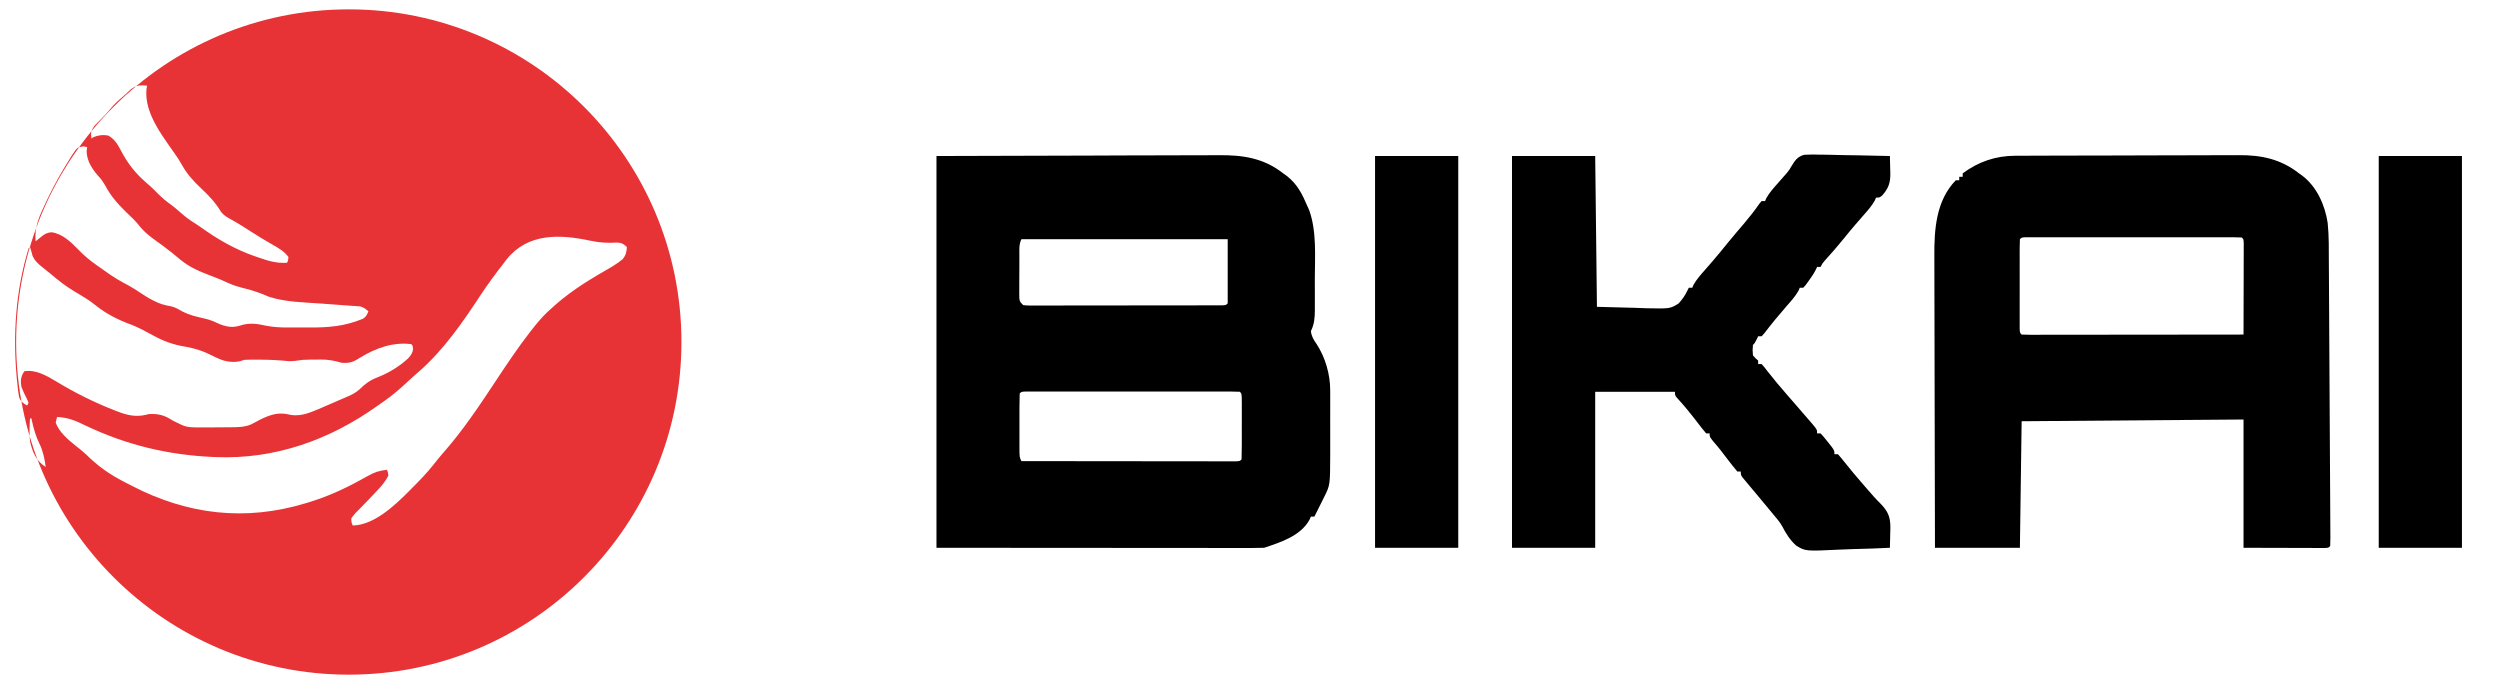
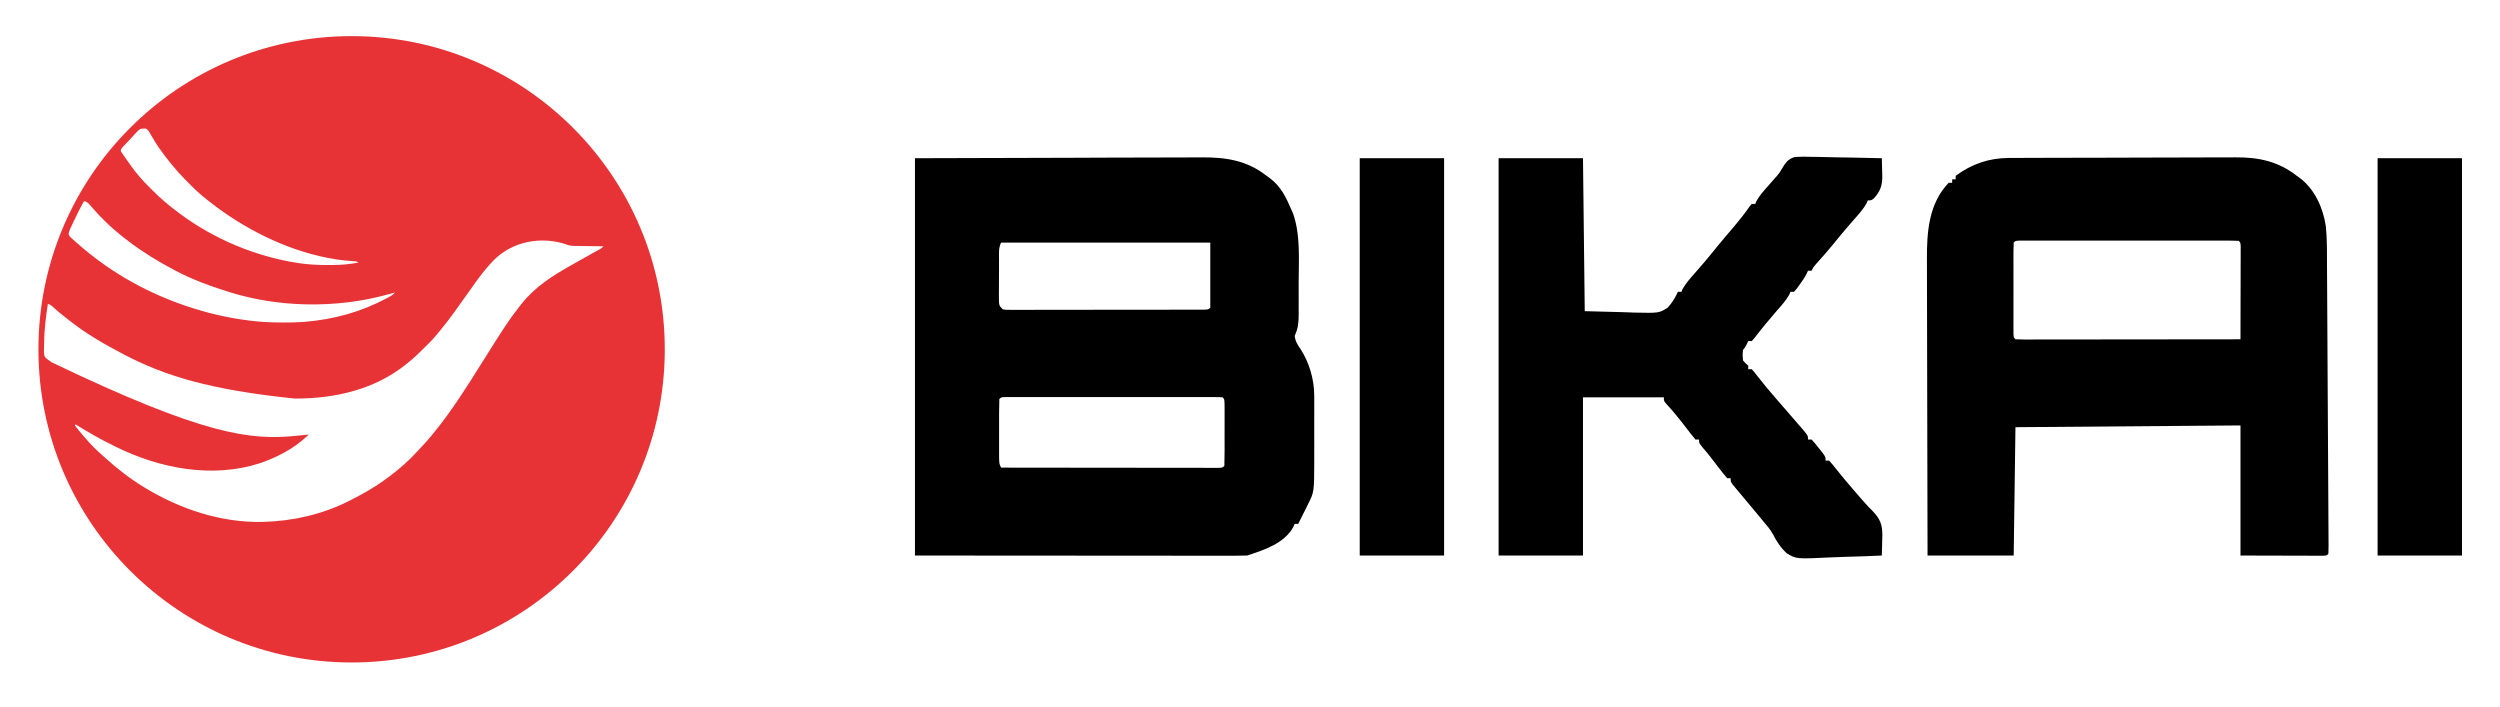
- <svg xmlns="http://www.w3.org/2000/svg" width="574" height="160" viewBox="0 0 574 160">
-   <g transform="scale(0.327869) translate(-0.00,-0.00)">
-     <path fill="#E73336" fill-rule="evenodd" d="M 11.3 239.5 a 232.9 232.9 0 1 0 465.9 0 a 232.9 232.9 0 1 0 -465.9 0 Z M103.00 60.00 C102.86 60.76 102.72 61.51 102.58 62.29 C100.82 80.20 115.17 96.79 124.70 110.97 C125.63 112.41 126.50 113.89 127.34 115.39 C131.05 122.00 135.49 126.89 141.00 132.06 C146.29 137.06 150.87 141.78 154.59 148.07 C156.77 151.06 159.56 152.47 162.77 154.21 C167.09 156.60 171.22 159.28 175.38 161.94 C180.81 165.40 186.26 168.77 191.88 171.94 C195.88 174.25 199.26 176.24 202.00 180.00 C201.81 182.31 201.81 182.31 201.00 184.00 C193.83 184.49 188.12 182.78 181.38 180.44 C180.31 180.07 179.24 179.71 178.14 179.33 C164.29 174.47 152.65 167.70 140.74 159.22 C138.53 157.67 136.27 156.21 134.00 154.75 C130.37 152.35 127.18 149.63 123.96 146.71 C122.04 145.04 120.07 143.55 118.00 142.06 C114.31 139.35 111.18 136.28 108.00 133.00 C106.07 131.07 104.08 129.32 102.00 127.56 C94.26 120.80 88.91 113.70 84.23 104.58 C82.05 100.44 80.09 97.54 76.00 95.00 C72.38 94.21 68.95 94.62 65.50 96.00 C65.25 96.16 65.25 96.16 64.00 97.00 C63.49 92.90 63.72 91.38 66.23 88.00 C67.20 86.99 68.19 85.99 69.19 85.00 C70.16 84.00 71.13 83.00 72.11 82.00 C72.59 81.51 73.07 81.02 73.57 80.51 C75.00 79.00 76.31 77.45 77.62 75.84 C80.19 72.77 82.91 70.31 85.96 67.75 C88.00 66.00 88.00 66.00 89.79 64.22 C94.22 59.92 96.86 59.35 103.00 60.00 Z M58.38 102.50 C59.24 102.67 60.11 102.83 61.00 103.00 C60.90 103.95 60.79 104.90 60.69 105.88 C60.70 113.39 65.46 119.70 70.37 124.99 C72.40 127.50 73.85 130.19 75.44 133.00 C80.22 141.01 86.70 146.99 93.40 153.41 C95.23 155.23 96.84 157.16 98.44 159.19 C102.79 164.36 108.55 168.07 113.98 172.03 C118.32 175.21 122.45 178.59 126.57 182.06 C132.31 186.64 138.01 189.40 144.81 192.00 C146.53 192.66 148.24 193.33 149.96 194.00 C150.80 194.33 151.64 194.65 152.51 194.99 C154.93 195.97 157.31 197.04 159.68 198.13 C163.47 199.84 167.20 200.97 171.25 201.94 C177.21 203.41 182.79 205.38 188.41 207.85 C199.99 211.56 212.64 211.70 224.69 212.56 C226.42 212.69 228.16 212.82 229.89 212.94 C230.74 213.01 231.58 213.07 232.45 213.13 C235.62 213.37 238.79 213.61 241.97 213.85 C243.74 213.98 245.52 214.10 247.29 214.21 C248.17 214.27 249.05 214.34 249.96 214.40 C250.66 214.45 251.37 214.49 252.10 214.54 C254.57 215.14 256.07 216.39 258.00 218.00 C257.05 220.35 256.40 221.73 254.26 223.16 C241.42 228.59 229.62 229.45 215.85 229.34 C212.87 229.31 209.90 229.32 206.93 229.32 C205.02 229.32 203.10 229.31 201.18 229.30 C200.31 229.30 199.43 229.30 198.53 229.30 C193.22 229.24 188.30 228.62 183.12 227.45 C178.01 226.36 172.87 226.35 167.94 228.06 C161.32 230.17 155.70 228.03 149.71 225.10 C146.23 223.69 142.66 222.89 139.00 222.06 C133.48 220.79 128.97 219.14 124.17 216.13 C121.63 214.81 119.37 214.39 116.56 213.88 C108.08 212.00 101.26 206.91 94.05 202.28 C91.43 200.64 88.74 199.18 86.00 197.75 C80.68 194.91 75.87 191.54 71.00 188.00 C70.10 187.38 69.21 186.77 68.28 186.13 C63.41 182.73 59.12 179.24 55.00 174.94 C49.80 169.58 43.64 163.56 35.95 162.63 C32.60 163.05 31.20 163.87 28.62 166.00 C28.28 166.28 28.28 166.28 26.54 167.69 C26.03 168.12 25.52 168.55 25.00 169.00 C23.87 158.81 27.79 151.02 32.00 142.00 C32.32 141.31 32.64 140.62 32.97 139.91 C37.69 129.90 43.08 120.34 49.00 111.00 C49.56 110.10 50.12 109.21 50.69 108.29 C54.17 103.12 54.17 103.12 58.38 102.50 Z M413.43 168.57 C419.89 169.93 425.67 170.29 432.29 169.85 C435.47 170.03 436.69 170.87 439.00 173.00 C438.75 176.61 438.30 178.62 436.06 181.50 C431.96 184.85 427.59 187.38 423.00 190.00 C409.23 197.90 396.61 206.05 385.00 217.00 C384.70 217.27 384.70 217.27 383.21 218.63 C379.33 222.30 375.99 226.38 372.69 230.56 C372.48 230.82 372.48 230.82 371.43 232.15 C362.63 243.47 354.68 255.39 346.79 267.36 C335.30 284.76 323.77 301.99 309.91 317.63 C307.60 320.25 305.45 322.98 303.29 325.74 C298.78 331.40 293.81 336.52 288.69 341.62 C287.81 342.51 286.94 343.40 286.04 344.32 C276.15 354.22 261.81 367.72 247.00 368.00 C246.10 365.95 246.10 365.95 246.00 363.00 C247.78 360.28 250.07 358.09 252.38 355.81 C253.67 354.48 254.97 353.14 256.26 351.81 C256.90 351.16 257.54 350.51 258.20 349.84 C260.58 347.40 262.89 344.90 265.19 342.38 C265.86 341.64 266.54 340.91 267.23 340.15 C269.11 337.87 270.63 335.62 272.00 333.00 C271.69 330.69 271.69 330.69 271.00 329.00 C265.80 329.50 262.19 330.67 257.66 333.25 C256.44 333.92 255.21 334.60 253.99 335.27 C253.35 335.62 252.71 335.98 252.05 336.34 C240.39 342.76 228.75 347.95 216.00 351.81 C215.35 352.01 214.71 352.21 214.04 352.41 C171.60 365.25 131.22 360.40 92.17 340.13 C90.70 339.36 89.22 338.60 87.74 337.85 C77.23 332.52 68.82 326.70 60.48 318.41 C58.15 316.19 55.64 314.24 53.12 312.25 C47.65 307.85 41.53 302.77 39.00 296.00 C39.45 293.87 39.45 293.87 40.00 292.00 C47.65 292.38 53.07 294.61 59.88 298.00 C88.34 311.56 117.59 318.60 149.00 320.00 C149.37 320.02 149.37 320.02 151.25 320.10 C192.50 321.76 230.70 308.10 263.94 284.46 C265.69 283.22 267.46 282.00 269.22 280.78 C275.34 276.49 280.79 271.70 286.22 266.60 C288.50 264.47 290.81 262.40 293.19 260.38 C310.64 245.16 323.95 225.82 336.59 206.58 C341.73 198.80 347.27 191.36 353.00 184.00 C353.32 183.58 353.32 183.58 354.92 181.47 C369.83 162.98 392.36 164.05 413.43 168.57 Z M21.00 173.00 C22.00 176.00 22.00 176.00 22.69 178.85 C24.32 182.77 26.75 184.82 30.00 187.38 C30.59 187.85 31.17 188.33 31.78 188.82 C32.96 189.78 34.15 190.73 35.35 191.68 C36.77 192.82 38.17 193.99 39.55 195.17 C44.89 199.66 50.53 203.22 56.54 206.71 C60.12 208.82 63.45 210.99 66.69 213.62 C74.54 219.96 82.99 224.13 92.43 227.55 C97.48 229.60 102.22 232.17 107.00 234.79 C114.38 238.83 121.08 241.34 129.38 242.69 C136.55 243.95 142.60 245.90 149.06 249.25 C155.46 252.56 160.67 254.32 168.00 253.00 C168.99 252.67 169.98 252.34 171.00 252.00 C172.39 251.91 173.78 251.87 175.18 251.87 C175.59 251.87 175.59 251.87 177.67 251.86 C178.10 251.86 178.10 251.86 180.31 251.88 C181.21 251.88 182.10 251.88 183.02 251.88 C189.38 251.92 195.63 252.24 201.96 252.88 C205.43 253.02 208.56 252.50 212.00 252.00 C215.33 251.83 218.66 251.81 222.00 251.81 C222.43 251.81 222.43 251.81 224.62 251.78 C229.82 251.76 233.99 252.50 239.00 254.00 C244.76 254.58 247.63 253.44 252.44 250.31 C263.18 243.75 275.22 239.38 288.00 241.00 C289.00 242.00 289.00 242.00 289.27 244.32 C288.77 249.32 284.69 251.93 281.00 255.00 C275.59 259.00 270.16 262.04 263.88 264.44 C258.66 266.47 255.38 269.11 251.40 272.98 C248.97 275.02 246.88 276.17 243.98 277.42 C243.01 277.84 242.05 278.26 241.05 278.70 C240.04 279.13 239.04 279.56 238.00 280.00 C237.51 280.22 237.51 280.22 235.00 281.32 C231.97 282.65 228.92 283.95 225.88 285.25 C224.86 285.70 223.84 286.14 222.79 286.60 C215.56 289.66 208.79 292.21 201.00 290.00 C191.57 288.20 184.03 292.88 175.97 297.15 C171.13 299.24 166.14 299.17 160.95 299.20 C160.57 299.21 160.57 299.21 158.62 299.22 C156.99 299.23 155.36 299.24 153.74 299.24 C151.27 299.25 148.81 299.28 146.34 299.31 C130.92 299.42 130.92 299.42 124.00 296.00 C123.55 295.78 123.55 295.78 121.26 294.65 C120.55 294.23 119.85 293.81 119.12 293.38 C114.06 290.38 109.89 289.62 104.00 290.00 C103.38 290.16 102.77 290.33 102.14 290.49 C95.08 292.17 88.85 290.73 82.25 288.12 C81.44 287.81 80.63 287.50 79.80 287.18 C65.84 281.71 52.58 275.12 39.77 267.35 C33.10 263.35 25.05 258.55 17.00 260.00 C14.49 263.77 14.26 266.64 15.00 271.00 C16.19 273.99 17.53 276.82 19.00 279.68 C19.17 280.06 19.17 280.06 20.00 282.00 C19.84 282.33 19.84 282.33 19.00 284.00 C16.13 282.41 14.33 281.02 13.31 277.83 C12.81 274.95 12.47 272.09 12.19 269.19 C12.07 268.09 11.96 267.00 11.84 265.87 C8.90 235.03 10.89 203.72 20.00 174.00 C20.33 173.67 20.66 173.34 21.00 173.00 Z M21.00 293.00 C21.33 293.00 21.66 293.00 22.00 293.00 C22.16 293.74 22.32 294.48 22.48 295.24 C23.72 300.64 25.12 305.57 27.56 310.56 C30.15 315.92 31.24 321.13 32.00 327.00 C25.21 322.74 22.83 316.65 21.00 309.00 C20.48 303.67 20.69 298.34 21.00 293.00 Z" />
+ <svg xmlns="http://www.w3.org/2000/svg" width="566" height="160" viewBox="0 0 566 160">
+   <g transform="scale(0.127592)">
+     <path fill="#E73336" fill-rule="evenodd" d="M 68.2 619.8 a 555.7 555.7 0 1 0 1111.4 0 a 555.7 555.7 0 1 0 -1111.4 0 Z M254.94 228.19 C255.94 228.12 256.94 228.05 257.96 227.98 C262.89 229.63 264.51 233.65 267.00 238.00 C267.46 238.77 267.92 239.53 268.39 240.32 C269.31 241.87 270.22 243.43 271.13 244.99 C277.46 255.82 284.43 266.01 292.00 276.00 C292.48 276.63 292.96 277.26 293.45 277.91 C300.30 286.89 307.54 295.52 315.00 304.00 C315.80 304.92 316.60 305.83 317.43 306.77 C323.78 313.85 330.48 320.58 337.19 327.31 C337.66 327.79 338.13 328.27 338.62 328.76 C344.24 334.39 349.91 339.87 356.00 345.00 C356.32 345.27 356.32 345.27 357.95 346.66 C373.01 359.33 388.64 371.06 405.00 382.00 C405.67 382.45 406.33 382.89 407.02 383.35 C470.55 425.82 549.28 458.60 626.03 463.37 C626.91 463.43 627.79 463.48 628.70 463.54 C629.46 463.58 630.22 463.63 631.01 463.67 C633.00 464.00 633.00 464.00 636.00 466.00 C632.92 466.49 629.83 466.96 626.75 467.44 C625.90 467.57 625.04 467.71 624.16 467.85 C610.47 469.94 596.89 470.24 583.06 470.25 C582.09 470.25 581.11 470.25 580.11 470.25 C563.57 470.23 547.38 469.45 531.00 467.00 C530.43 466.91 530.43 466.91 527.52 466.48 C453.06 454.94 379.39 424.04 319.00 379.00 C317.87 378.17 316.73 377.33 315.60 376.50 C308.89 371.53 302.40 366.35 296.00 361.00 C295.49 360.58 294.98 360.15 294.46 359.72 C285.83 352.53 277.69 344.98 269.79 337.00 C268.04 335.23 266.29 333.47 264.53 331.71 C258.81 325.98 253.20 320.21 248.00 314.00 C247.50 313.41 247.00 312.82 246.48 312.21 C237.84 301.99 230.02 291.28 222.50 280.21 C221.18 278.27 219.84 276.35 218.49 274.43 C218.16 273.94 218.16 273.94 216.50 271.50 C215.95 270.71 215.41 269.91 214.84 269.09 C214.00 267.00 214.00 267.00 214.77 265.07 C215.96 263.07 217.17 261.54 218.77 259.86 C219.32 259.27 219.87 258.68 220.44 258.08 C221.04 257.45 221.64 256.83 222.25 256.19 C223.51 254.85 224.78 253.52 226.04 252.18 C226.69 251.49 227.35 250.81 228.02 250.10 C229.98 248.02 231.93 245.92 233.86 243.82 C234.48 243.15 235.10 242.48 235.74 241.78 C236.93 240.50 238.11 239.21 239.29 237.92 C248.09 228.43 248.09 228.43 254.94 228.19 Z M149.00 357.00 C154.25 357.76 156.50 360.17 159.88 364.06 C160.12 364.34 160.12 364.34 161.36 365.72 C163.46 368.08 165.53 370.45 167.58 372.85 C172.60 378.69 177.98 384.13 183.44 389.56 C184.34 390.47 185.24 391.38 186.17 392.31 C191.29 397.42 196.49 402.33 202.00 407.00 C203.06 407.91 204.11 408.83 205.17 409.74 C212.60 416.07 220.19 422.14 228.00 428.00 C228.69 428.52 229.39 429.05 230.10 429.59 C254.96 448.37 281.47 464.46 309.00 479.00 C309.91 479.48 310.82 479.97 311.76 480.47 C340.30 495.53 370.34 506.72 401.07 516.39 C402.84 516.95 404.62 517.52 406.40 518.08 C449.92 531.84 496.40 539.02 542.00 540.00 C543.00 540.02 544.01 540.04 545.04 540.07 C594.14 540.96 642.66 535.17 690.00 522.00 C692.05 521.44 694.09 520.88 696.14 520.32 C697.07 520.07 698.00 519.82 698.95 519.56 C699.63 519.37 700.30 519.19 701.00 519.00 C698.64 521.47 696.46 523.52 693.48 525.19 C692.80 525.57 692.12 525.95 691.42 526.35 C690.68 526.75 689.95 527.15 689.19 527.56 C688.40 527.99 687.62 528.42 686.81 528.86 C641.55 553.31 592.18 566.87 541.00 571.00 C539.91 571.09 538.83 571.19 537.71 571.28 C526.21 572.17 514.72 572.24 503.19 572.25 C502.13 572.25 501.08 572.25 499.99 572.25 C481.17 572.23 462.67 571.34 444.00 569.00 C443.34 568.92 442.67 568.84 441.99 568.75 C409.46 564.68 377.29 557.78 346.00 548.00 C344.81 547.63 343.63 547.26 342.41 546.88 C276.12 526.08 213.21 493.56 159.00 450.00 C158.07 449.25 157.13 448.50 156.17 447.73 C153.43 445.50 150.71 443.26 148.00 441.00 C147.46 440.55 146.92 440.10 146.36 439.64 C142.18 436.16 138.07 432.61 134.00 429.00 C133.40 428.47 132.81 427.95 132.19 427.41 C130.46 425.86 128.76 424.28 127.06 422.69 C126.80 422.45 126.80 422.45 125.47 421.27 C122.91 418.80 122.02 417.43 121.88 413.84 C123.11 408.57 125.63 403.68 127.94 398.81 C128.18 398.29 128.18 398.29 129.42 395.63 C135.56 382.55 141.90 369.58 149.00 357.00 Z M1008.82 435.04 C1012.07 436.02 1014.70 436.28 1018.10 436.32 C1018.69 436.33 1018.69 436.33 1021.68 436.38 C1022.93 436.39 1024.19 436.40 1025.49 436.41 C1026.14 436.42 1026.14 436.42 1029.43 436.47 C1032.88 436.52 1036.32 436.56 1039.76 436.60 C1043.28 436.64 1046.80 436.69 1050.32 436.74 C1057.21 436.84 1064.11 436.92 1071.00 437.00 C1068.54 439.56 1066.17 441.18 1063.05 442.90 C1062.05 443.45 1061.05 444.01 1060.02 444.58 C1059.48 444.88 1059.48 444.88 1056.75 446.38 C1054.47 447.64 1052.18 448.91 1049.90 450.18 C1049.32 450.50 1048.74 450.82 1048.14 451.15 C1042.53 454.25 1036.95 457.40 1031.38 460.56 C1025.62 463.82 1019.86 467.08 1014.08 470.32 C981.04 488.84 949.01 509.07 925.31 539.33 C923.81 541.24 922.30 543.13 920.79 545.03 C912.33 555.68 904.51 566.66 897.00 578.00 C896.67 578.49 896.67 578.49 895.02 580.99 C885.40 595.52 876.04 610.21 866.85 625.02 C856.67 641.42 846.40 657.75 836.00 674.00 C835.54 674.72 835.08 675.43 834.61 676.17 C821.88 696.08 808.86 715.86 795.00 735.00 C794.45 735.76 793.91 736.51 793.35 737.29 C785.69 747.89 777.76 758.21 769.42 768.28 C768.15 769.81 766.92 771.36 765.68 772.91 C760.29 779.67 754.47 785.96 748.54 792.24 C746.33 794.58 744.15 796.93 742.00 799.32 C725.85 817.25 707.54 833.36 688.02 847.53 C686.69 848.50 685.37 849.47 684.04 850.45 C664.30 865.04 642.92 877.03 621.00 888.00 C620.28 888.37 619.56 888.73 618.82 889.11 C572.58 912.58 519.67 924.61 468.00 926.00 C467.38 926.02 467.38 926.02 464.23 926.12 C391.71 927.36 319.55 903.30 258.00 866.00 C257.19 865.51 256.39 865.03 255.56 864.52 C230.77 849.45 207.81 831.67 186.38 812.16 C184.82 810.75 183.26 809.35 181.69 807.97 C171.16 798.69 161.02 788.76 152.00 778.00 C151.06 776.91 150.11 775.82 149.17 774.73 C143.59 768.29 138.12 761.81 133.00 755.00 C133.33 754.34 133.66 753.68 134.00 753.00 C134.36 753.22 134.36 753.22 136.19 754.35 C156.99 767.19 178.05 779.40 200.06 790.06 C202.06 791.03 204.05 792.03 206.04 793.03 C283.70 831.50 377.00 849.10 461.00 822.00 C490.82 811.70 519.45 797.19 542.85 775.72 C543.34 775.28 543.34 775.28 545.79 773.03 C546.52 772.36 547.25 771.69 548.00 771.00 C546.88 771.12 545.75 771.23 544.60 771.35 C540.35 771.79 536.10 772.22 531.84 772.65 C530.02 772.84 528.20 773.03 526.37 773.22 C444.93 781.63 362.04 772.54 91.27 642.70 C90.77 642.26 90.27 641.83 89.75 641.39 C88.00 640.00 88.00 640.00 85.63 638.59 C82.25 636.30 79.56 634.20 78.51 630.09 C77.71 624.18 77.99 618.25 78.19 612.31 C78.22 610.40 78.25 608.48 78.28 606.56 C78.76 583.87 81.40 561.39 85.00 539.00 C89.44 540.64 92.02 542.63 95.44 545.94 C101.37 551.55 107.64 556.56 114.11 561.53 C116.01 563.01 117.87 564.51 119.73 566.03 C149.79 590.34 183.82 610.17 218.00 628.00 C218.91 628.48 219.82 628.96 220.77 629.45 C292.43 666.87 372.96 691.84 522.81 707.19 C523.66 707.19 524.50 707.19 525.37 707.19 C595.48 707.05 665.57 690.94 721.00 646.00 C721.93 645.26 722.86 644.53 723.82 643.77 C733.77 635.78 743.06 627.11 752.00 618.00 C754.58 615.41 757.18 612.83 759.80 610.27 C765.40 604.79 770.66 599.23 775.54 593.08 C777.39 590.76 779.27 588.47 781.18 586.20 C789.91 575.78 798.04 565.02 806.00 554.00 C807.12 552.46 808.23 550.93 809.35 549.39 C815.69 540.65 821.95 531.85 828.17 523.01 C831.97 517.62 835.79 512.26 839.64 506.90 C841.16 504.78 842.68 502.65 844.20 500.52 C852.84 488.42 861.84 476.89 872.00 466.00 C872.82 465.11 873.64 464.23 874.48 463.32 C909.00 427.32 962.53 417.94 1008.82 435.04 Z" />
  </g>
-   <g transform="translate(203.87,0) scale(0.39801) translate(-0.00,-0.00)">
+   <g transform="translate(196.00,0) scale(0.39801) translate(-0.00,-0.00)">
    <path d="M0 0 C14.551 -0.041 14.551 -0.041 88.188 -0.25 C97.362 -0.286 106.536 -0.323 115.989 -0.36 C127.229 -0.378 127.229 -0.378 132.498 -0.382 C136.163 -0.385 139.827 -0.4 143.492 -0.422 C148.178 -0.45 152.865 -0.458 157.551 -0.452 C159.264 -0.453 160.976 -0.461 162.688 -0.477 C176.652 -0.598 188.671 1.105 200 10 C200.699 10.501 201.397 11.003 202.117 11.52 C208.185 16.225 211.02 22.033 214 29 C214.332 29.743 214.665 30.486 215.007 31.252 C219.389 43.38 218.313 57.896 218.261 70.586 C218.25 73.721 218.261 76.855 218.273 79.99 C218.272 81.997 218.27 84.005 218.266 86.012 C218.27 86.942 218.274 87.872 218.278 88.83 C218.245 93.384 218.016 96.826 216 101 C216.338 104.075 217.548 106.008 219.312 108.5 C224.32 116.236 227.121 125.884 227.129 135.091 C227.133 136.079 227.136 137.067 227.139 138.086 C227.138 138.615 227.138 138.615 227.133 141.293 C227.134 142.394 227.135 143.495 227.136 144.63 C227.136 146.959 227.135 149.288 227.13 151.617 C227.125 155.157 227.13 158.697 227.137 162.236 C227.136 164.505 227.135 166.774 227.133 169.043 C227.135 170.091 227.137 171.139 227.139 172.22 C227.084 189.833 227.084 189.833 223.625 196.75 C223.18 197.659 222.736 198.568 222.277 199.504 C221.856 200.328 221.434 201.151 221 202 C220.671 202.669 220.343 203.338 220.004 204.027 C219.349 205.358 218.678 206.681 218 208 C217.34 208 216.68 208 216 208 C215.737 208.59 215.474 209.181 215.203 209.789 C210.098 219.17 198.533 222.822 189 226 C186.479 226.093 183.985 226.13 181.464 226.12 C180.692 226.121 179.919 226.122 179.123 226.123 C176.519 226.125 173.914 226.119 171.31 226.114 C169.417 226.113 167.524 226.113 165.632 226.114 C160.554 226.114 155.476 226.108 150.398 226.101 C145.636 226.096 140.875 226.095 136.114 226.095 C122.18 226.089 108.246 226.075 94.312 226.062 C78.751 226.052 78.751 226.052 0 226 C0 151.42 0 76.84 0 0 Z M49 48 C47.477 51.045 47.837 54.221 47.832 57.562 C47.829 58.31 47.825 59.057 47.822 59.826 C47.817 61.407 47.815 62.987 47.815 64.567 C47.813 66.99 47.794 69.413 47.775 71.836 C47.772 73.37 47.77 74.904 47.77 76.438 C47.762 77.165 47.755 77.892 47.748 78.641 C47.771 83.771 47.771 83.771 50 86 C52.071 86.249 52.071 86.249 54.676 86.247 C55.661 86.251 56.647 86.256 57.663 86.26 C58.748 86.254 59.833 86.249 60.951 86.243 C62.091 86.245 63.231 86.247 64.406 86.249 C68.188 86.252 71.971 86.242 75.754 86.23 C78.372 86.229 80.99 86.229 83.608 86.229 C89.1 86.228 94.592 86.219 100.084 86.206 C106.441 86.19 112.799 86.185 119.156 86.186 C125.263 86.186 131.371 86.181 137.478 86.173 C140.081 86.17 142.684 86.168 145.287 86.167 C148.918 86.165 152.548 86.156 156.178 86.145 C156.722 86.145 156.722 86.145 159.473 86.147 C159.964 86.145 159.964 86.145 162.451 86.134 C163.311 86.132 164.17 86.13 165.055 86.129 C167 86 167 86 168 85 C168 72.79 168 60.58 168 48 C128.73 48 89.46 48 49 48 Z M48 137 C47.899 139.716 47.86 142.405 47.867 145.121 C47.866 145.936 47.865 146.751 47.864 147.591 C47.864 149.319 47.865 151.046 47.87 152.774 C47.875 155.423 47.87 158.072 47.863 160.721 C47.864 162.396 47.865 164.071 47.867 165.746 C47.865 166.542 47.863 167.338 47.861 168.158 C47.885 173.77 47.885 173.77 49 176 C65.411 176.023 81.822 176.041 98.233 176.052 C105.853 176.057 113.472 176.064 121.092 176.075 C127.73 176.085 134.369 176.092 141.008 176.094 C144.525 176.095 148.042 176.098 151.56 176.106 C155.48 176.114 159.4 176.114 163.32 176.114 C164.495 176.117 165.669 176.121 166.879 176.124 C167.941 176.123 169.003 176.122 170.096 176.12 C170.56 176.121 170.56 176.121 172.909 176.123 C175 176 175 176 176 175 C176.101 172.2 176.14 169.425 176.133 166.625 C176.134 165.785 176.135 164.946 176.136 164.081 C176.136 162.302 176.135 160.523 176.13 158.744 C176.125 156.012 176.13 153.279 176.137 150.547 C176.136 148.823 176.135 147.099 176.133 145.375 C176.134 144.964 176.134 144.964 176.139 142.881 C176.115 137.115 176.115 137.115 175 136 C173.37 135.902 171.736 135.874 170.103 135.873 C169.573 135.872 169.573 135.872 166.891 135.864 C165.718 135.866 164.545 135.869 163.336 135.871 C162.722 135.87 162.722 135.87 159.616 135.865 C156.24 135.862 152.864 135.863 149.488 135.866 C145.963 135.868 142.437 135.866 138.912 135.864 C132.99 135.862 127.068 135.865 121.146 135.87 C114.291 135.875 107.435 135.873 100.58 135.868 C94.704 135.863 88.828 135.863 82.952 135.865 C79.438 135.867 75.924 135.867 72.41 135.864 C68.495 135.86 64.579 135.865 60.664 135.871 C60.078 135.87 60.078 135.87 57.109 135.864 C56.049 135.867 54.989 135.87 53.897 135.873 C52.97 135.873 52.043 135.874 51.088 135.874 C49 136 49 136 48 137 Z " fill="#000000" transform="translate(28,90)" />
    <path d="M0 0 C15.84 0 31.68 0 48 0 C48 74.58 48 149.16 48 226 C32.16 226 16.32 226 0 226 C0 151.42 0 76.84 0 0 Z " fill="#000000" transform="translate(281,90)" />
    <path d="M0 0 C15.84 0 31.68 0 48 0 C48.33 28.71 48.66 57.42 49 87 C56.095 87.186 63.19 87.371 70.5 87.562 C72.724 87.644 74.949 87.726 77.24 87.811 C91.226 88.109 91.226 88.109 96.156 85.027 C98.189 82.762 99.659 80.722 101 78 C101.33 77.34 101.66 76.68 102 76 C102.66 76 103.32 76 104 76 C104.108 75.738 104.108 75.738 104.652 74.41 C106.529 71.055 109.035 68.309 111.562 65.438 C112.657 64.178 113.751 62.918 114.844 61.656 C115.383 61.035 115.921 60.414 116.477 59.773 C119.288 56.5 121.993 53.14 124.711 49.789 C127.793 46.034 130.95 42.346 134.105 38.653 C137.218 34.989 140.136 31.241 142.879 27.293 C143.064 27.08 143.064 27.08 144 26 C144.66 26 145.32 26 146 26 C146.211 25.479 146.423 24.958 146.641 24.422 C148.574 20.977 151.141 18.202 153.75 15.25 C154.789 14.07 155.825 12.888 156.859 11.703 C157.359 11.142 157.859 10.58 158.374 10.002 C160 8 160 8 161.199 5.916 C163.196 2.562 164.677 0.365 168.543 -0.701 C171.711 -0.926 174.787 -0.9 177.961 -0.781 C179.107 -0.77 180.252 -0.759 181.433 -0.747 C185.082 -0.702 188.727 -0.602 192.375 -0.5 C194.853 -0.46 197.331 -0.423 199.809 -0.391 C205.874 -0.303 211.937 -0.169 218 0 C218.078 2.563 218.135 5.124 218.18 7.688 C218.204 8.409 218.228 9.13 218.253 9.873 C218.326 15.495 217.206 18.668 213.508 22.812 C212 24 212 24 210 24 C209.892 24.262 209.892 24.262 209.348 25.59 C207.471 28.945 204.965 31.691 202.438 34.562 C201.347 35.817 200.257 37.072 199.168 38.328 C198.63 38.949 198.091 39.569 197.537 40.209 C195.394 42.706 193.32 45.255 191.25 47.812 C187.8 52.068 184.221 56.174 180.531 60.223 C179 62 179 62 178 64 C177.34 64 176.68 64 176 64 C175.732 64.572 175.464 65.145 175.188 65.734 C173.959 68.079 172.575 70.124 171 72.25 C170.484 72.956 169.969 73.663 169.438 74.391 C168.963 74.922 168.489 75.453 168 76 C167.34 76 166.68 76 166 76 C165.786 76.523 165.572 77.047 165.352 77.586 C163.45 80.982 160.941 83.713 158.375 86.625 C153.917 91.735 149.635 96.91 145.523 102.305 C145.021 102.864 144.518 103.424 144 104 C143.34 104 142.68 104 142 104 C141.691 104.639 141.381 105.279 141.062 105.938 C140 108 140 108 139 109 C138.75 111.875 138.75 111.875 139 115 C140.5 116.75 140.5 116.75 142 118 C142 118.66 142 119.32 142 120 C142.66 120 143.32 120 144 120 C145.488 121.66 145.488 121.66 147.312 124.062 C150.851 128.601 154.528 132.978 158.312 137.312 C159.427 138.594 160.542 139.875 161.656 141.156 C162.209 141.792 162.762 142.427 163.332 143.082 C166.001 146.151 168.665 149.225 171.312 152.312 C171.787 152.858 172.261 153.403 172.749 153.964 C176 157.771 176 157.771 176 160 C176.66 160 177.32 160 178 160 C179.945 162.117 179.945 162.117 182.125 164.875 C182.849 165.78 183.574 166.685 184.32 167.617 C186 170 186 170 186 172 C186.66 172 187.32 172 188 172 C189.333 173.467 190.589 175.003 191.812 176.562 C195.088 180.662 198.42 184.681 201.875 188.63 C203.004 189.923 204.126 191.222 205.242 192.526 C207.623 195.309 209.986 197.986 212.609 200.547 C217.108 205.173 218.362 208.516 218.28 214.854 C218.253 215.669 218.227 216.484 218.199 217.324 C218.192 217.742 218.192 217.742 218.156 219.855 C218.118 221.904 218.061 223.952 218 226 C210.797 226.357 203.597 226.601 196.387 226.769 C193.94 226.839 191.492 226.934 189.047 227.056 C169.268 228.015 169.268 228.015 163.837 224.666 C160.387 221.502 158.081 217.862 155.949 213.727 C154.513 211.114 152.625 208.94 150.688 206.688 C149.981 205.826 149.275 204.965 148.547 204.078 C146.482 201.582 144.407 199.094 142.328 196.609 C141.687 195.839 141.045 195.068 140.384 194.275 C139.1 192.733 137.812 191.195 136.52 189.661 C136.228 189.309 136.228 189.309 134.746 187.527 C134.481 187.211 134.481 187.211 133.142 185.613 C132 184 132 184 132 182 C131.34 182 130.68 182 130 182 C128.152 179.827 126.408 177.646 124.688 175.375 C123.734 174.132 122.78 172.89 121.824 171.648 C121.591 171.343 121.591 171.343 120.412 169.8 C119.035 168.044 117.601 166.354 116.145 164.664 C114 162 114 162 114 160 C113.34 160 112.68 160 112 160 C110.195 157.868 108.493 155.727 106.812 153.5 C103.09 148.646 99.31 143.941 95.145 139.453 C94 138 94 138 94 136 C78.82 136 63.64 136 48 136 C48 165.7 48 195.4 48 226 C32.16 226 16.32 226 0 226 C0 151.42 0 76.84 0 0 Z " fill="#000000" transform="translate(360,90)" />
    <path d="M0 0 C0.617 -0.004 0.617 -0.004 3.742 -0.022 C5.097 -0.025 6.453 -0.027 7.808 -0.03 C9.246 -0.036 10.684 -0.043 12.122 -0.05 C16.832 -0.071 21.541 -0.081 26.251 -0.091 C27.879 -0.095 29.506 -0.099 31.133 -0.103 C38.783 -0.122 46.433 -0.137 54.082 -0.145 C62.884 -0.155 71.685 -0.181 80.487 -0.222 C87.308 -0.252 94.13 -0.267 100.951 -0.27 C105.017 -0.272 109.082 -0.281 113.147 -0.306 C116.978 -0.33 120.808 -0.334 124.639 -0.324 C126.035 -0.323 127.431 -0.329 128.827 -0.343 C141.998 -0.466 153.264 1.916 163.747 10.147 C164.446 10.649 165.145 11.15 165.864 11.667 C174.129 18.076 178.75 28.532 180.29 38.745 C181.084 46.387 180.935 54.094 180.968 61.768 C180.98 63.551 180.991 65.334 181.003 67.117 C181.035 71.937 181.06 76.756 181.084 81.576 C181.104 85.6 181.128 89.624 181.151 93.648 C181.207 103.133 181.257 112.618 181.305 122.103 C181.354 131.899 181.41 141.695 181.47 151.491 C181.522 159.902 181.569 168.313 181.613 176.724 C181.639 181.748 181.667 186.772 181.698 191.796 C181.728 196.511 181.752 201.225 181.772 205.94 C181.781 207.675 181.791 209.409 181.803 211.144 C181.818 213.501 181.828 215.859 181.836 218.216 C181.839 218.564 181.839 218.564 181.855 220.323 C181.857 221.931 181.808 223.54 181.747 225.147 C180.747 226.147 180.747 226.147 178.767 226.267 C177.899 226.265 177.03 226.263 176.136 226.261 C175.638 226.261 175.638 226.261 173.121 226.26 C172.069 226.255 171.016 226.25 169.931 226.245 C168.969 226.244 168.006 226.243 167.015 226.242 C163.405 226.237 159.795 226.223 156.185 226.21 C148.12 226.189 140.056 226.168 131.747 226.147 C131.747 201.727 131.747 177.307 131.747 152.147 C89.507 152.477 47.267 152.807 3.747 153.147 C3.417 177.237 3.087 201.327 2.747 226.147 C-13.423 226.147 -29.593 226.147 -46.253 226.147 C-46.321 202.381 -46.376 178.615 -46.408 154.849 C-46.424 143.813 -46.445 132.777 -46.479 121.741 C-46.509 112.118 -46.528 102.495 -46.535 92.872 C-46.539 87.781 -46.548 82.689 -46.57 77.598 C-46.59 72.797 -46.597 67.996 -46.592 63.195 C-46.593 61.442 -46.599 59.688 -46.61 57.934 C-46.707 42.475 -45.644 25.931 -34.253 14.147 C-33.593 14.147 -32.933 14.147 -32.253 14.147 C-32.253 13.487 -32.253 12.827 -32.253 12.147 C-31.593 12.147 -30.933 12.147 -30.253 12.147 C-30.253 11.487 -30.253 10.827 -30.253 10.147 C-21.09 3.407 -11.354 0.045 0 0 Z M2.747 48.147 C2.649 49.83 2.619 51.516 2.618 53.202 C2.615 54.28 2.612 55.357 2.608 56.468 C2.61 57.641 2.612 58.814 2.614 60.022 C2.614 61.217 2.613 62.412 2.612 63.643 C2.611 66.175 2.613 68.707 2.617 71.239 C2.622 75.13 2.617 79.021 2.611 82.913 C2.611 85.366 2.613 87.819 2.614 90.272 C2.612 91.445 2.61 92.618 2.608 93.826 C2.612 94.904 2.615 95.982 2.618 97.092 C2.619 98.047 2.619 99.001 2.62 99.984 C2.747 102.147 2.747 102.147 3.747 103.147 C5.405 103.243 7.067 103.269 8.727 103.267 C9.266 103.268 9.266 103.268 11.995 103.272 C13.188 103.268 14.381 103.264 15.611 103.261 C16.859 103.261 18.108 103.261 19.394 103.261 C22.828 103.261 26.262 103.256 29.696 103.249 C33.28 103.242 36.865 103.242 40.45 103.241 C47.243 103.237 54.036 103.229 60.828 103.219 C68.56 103.208 76.291 103.203 84.023 103.197 C99.931 103.187 115.839 103.169 131.747 103.147 C131.773 95.333 131.79 87.518 131.802 79.704 C131.807 77.043 131.814 74.382 131.823 71.721 C131.835 67.906 131.841 64.091 131.845 60.276 C131.85 59.078 131.855 57.88 131.861 56.646 C131.861 55.545 131.861 54.444 131.861 53.31 C131.863 52.335 131.865 51.36 131.868 50.355 C131.747 48.147 131.747 48.147 130.747 47.147 C129.105 47.049 127.458 47.021 125.812 47.02 C125.278 47.019 125.278 47.019 122.574 47.012 C121.983 47.013 121.983 47.013 118.991 47.018 C118.373 47.017 118.373 47.017 115.242 47.012 C111.839 47.009 108.437 47.01 105.034 47.013 C101.48 47.015 97.927 47.013 94.373 47.011 C88.404 47.01 82.435 47.012 76.467 47.017 C69.556 47.022 62.646 47.02 55.736 47.015 C49.813 47.01 43.891 47.01 37.968 47.012 C34.426 47.014 30.884 47.014 27.342 47.011 C23.396 47.007 19.45 47.012 15.503 47.018 C14.321 47.016 13.138 47.014 11.92 47.012 C11.386 47.013 11.386 47.013 8.682 47.02 C7.748 47.021 6.814 47.021 5.851 47.021 C3.747 47.147 3.747 47.147 2.747 48.147 Z " fill="#000000" transform="translate(650.2527,89.85283)" />
    <path d="M0 0 C15.84 0 31.68 0 48 0 C48 74.58 48 149.16 48 226 C32.16 226 16.32 226 0 226 C0 151.42 0 76.84 0 0 Z " fill="#000000" transform="translate(860,90)" />
  </g>
</svg>
